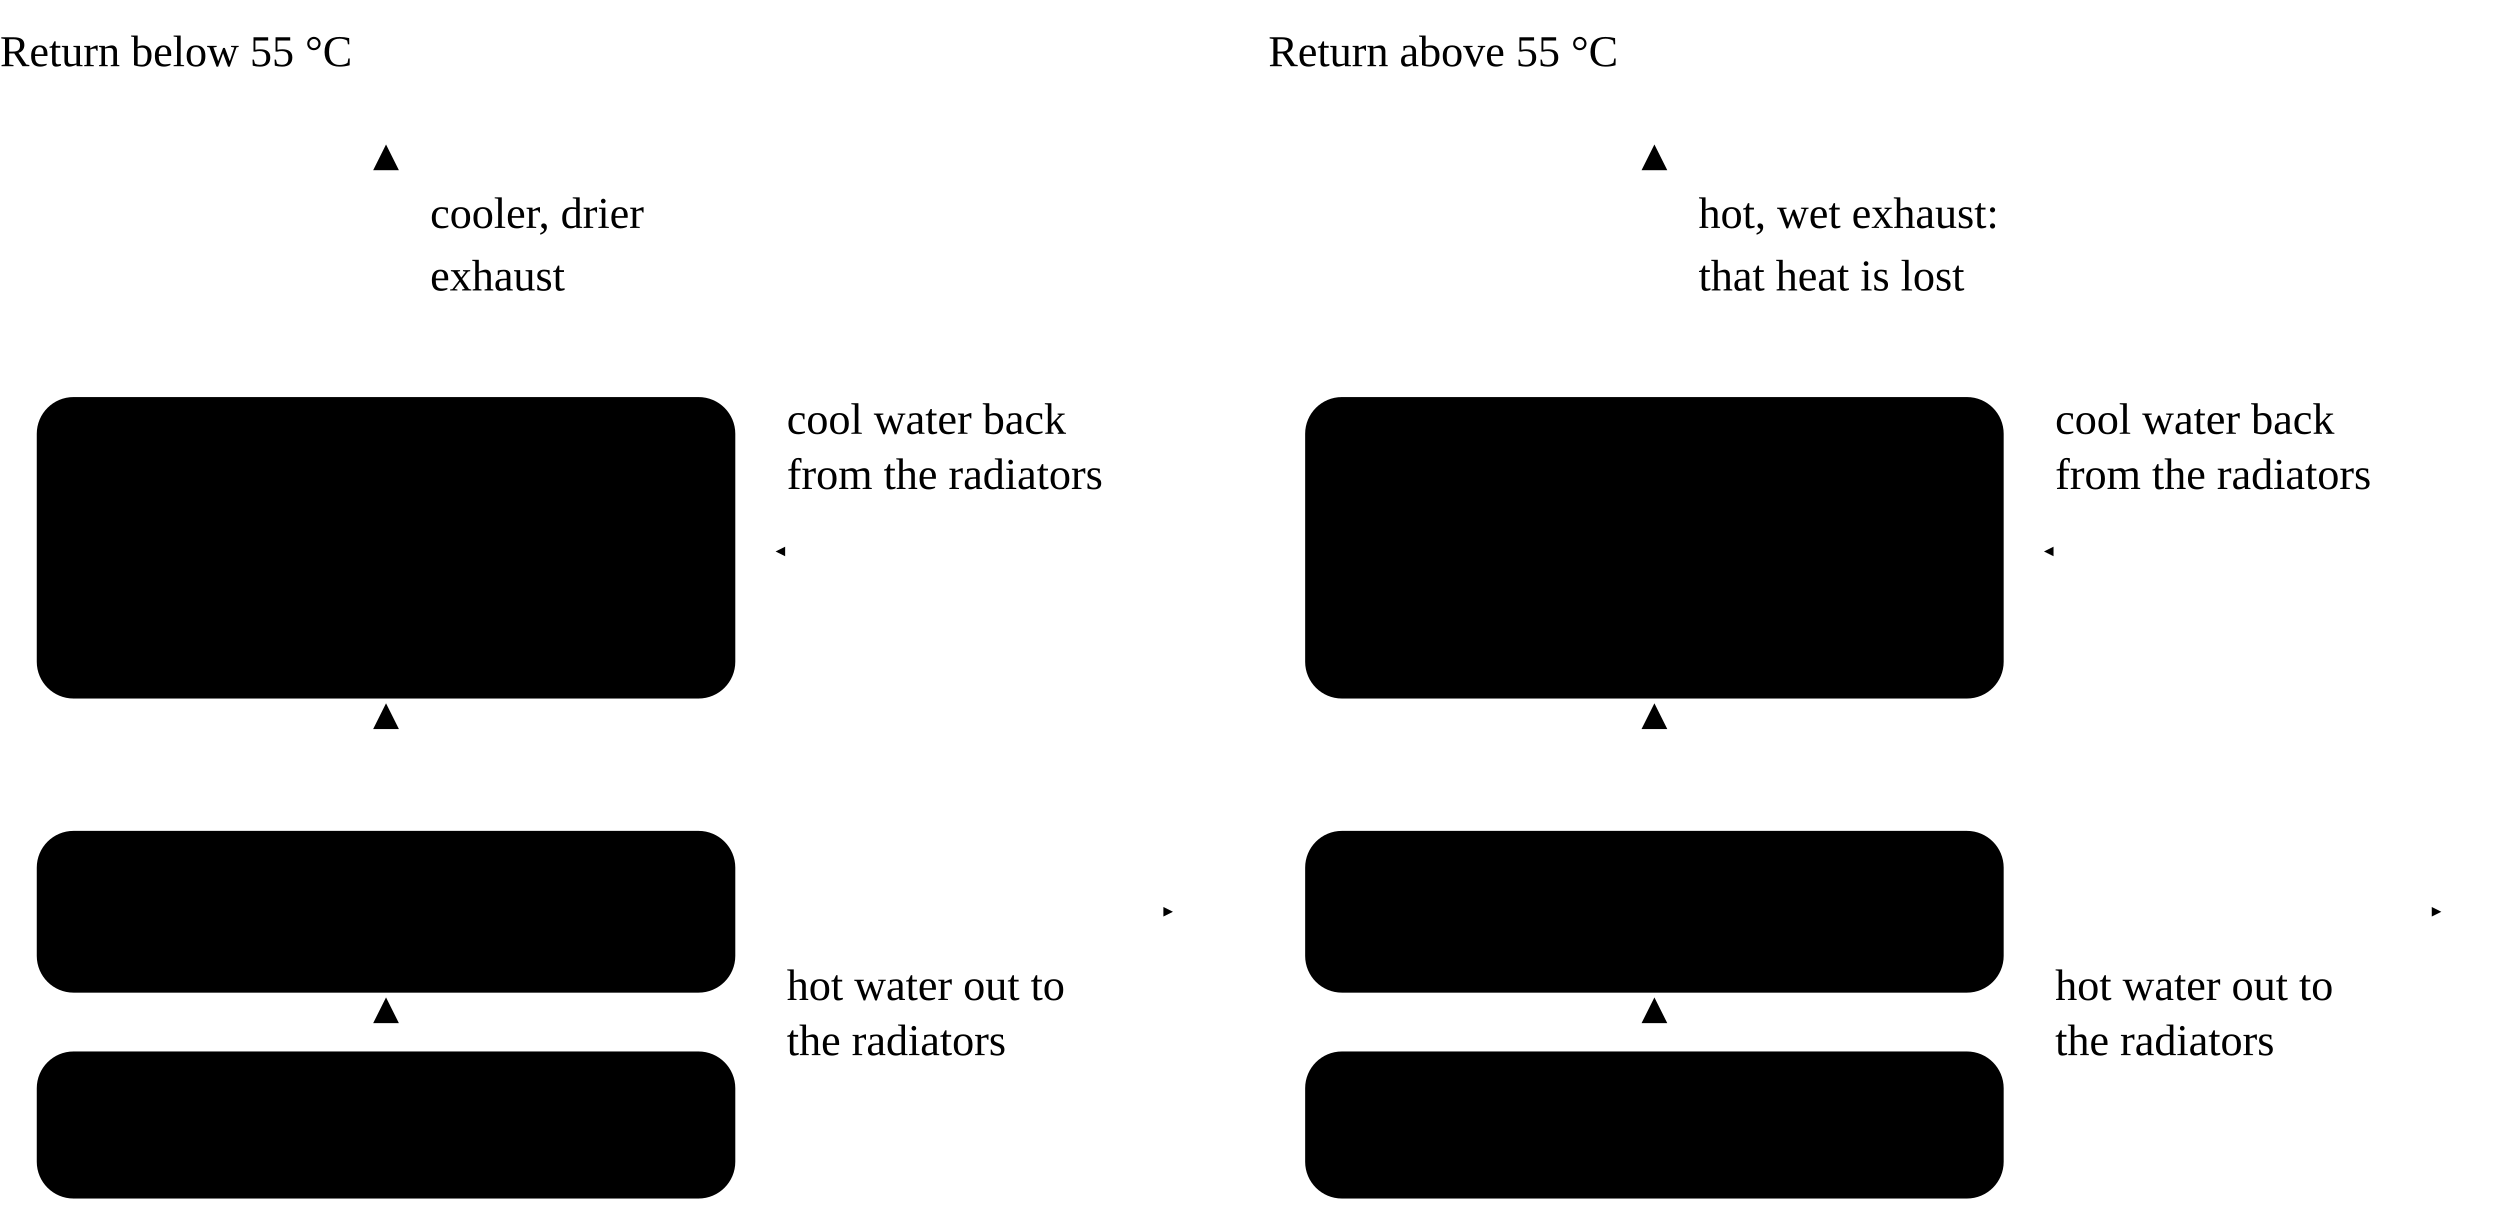
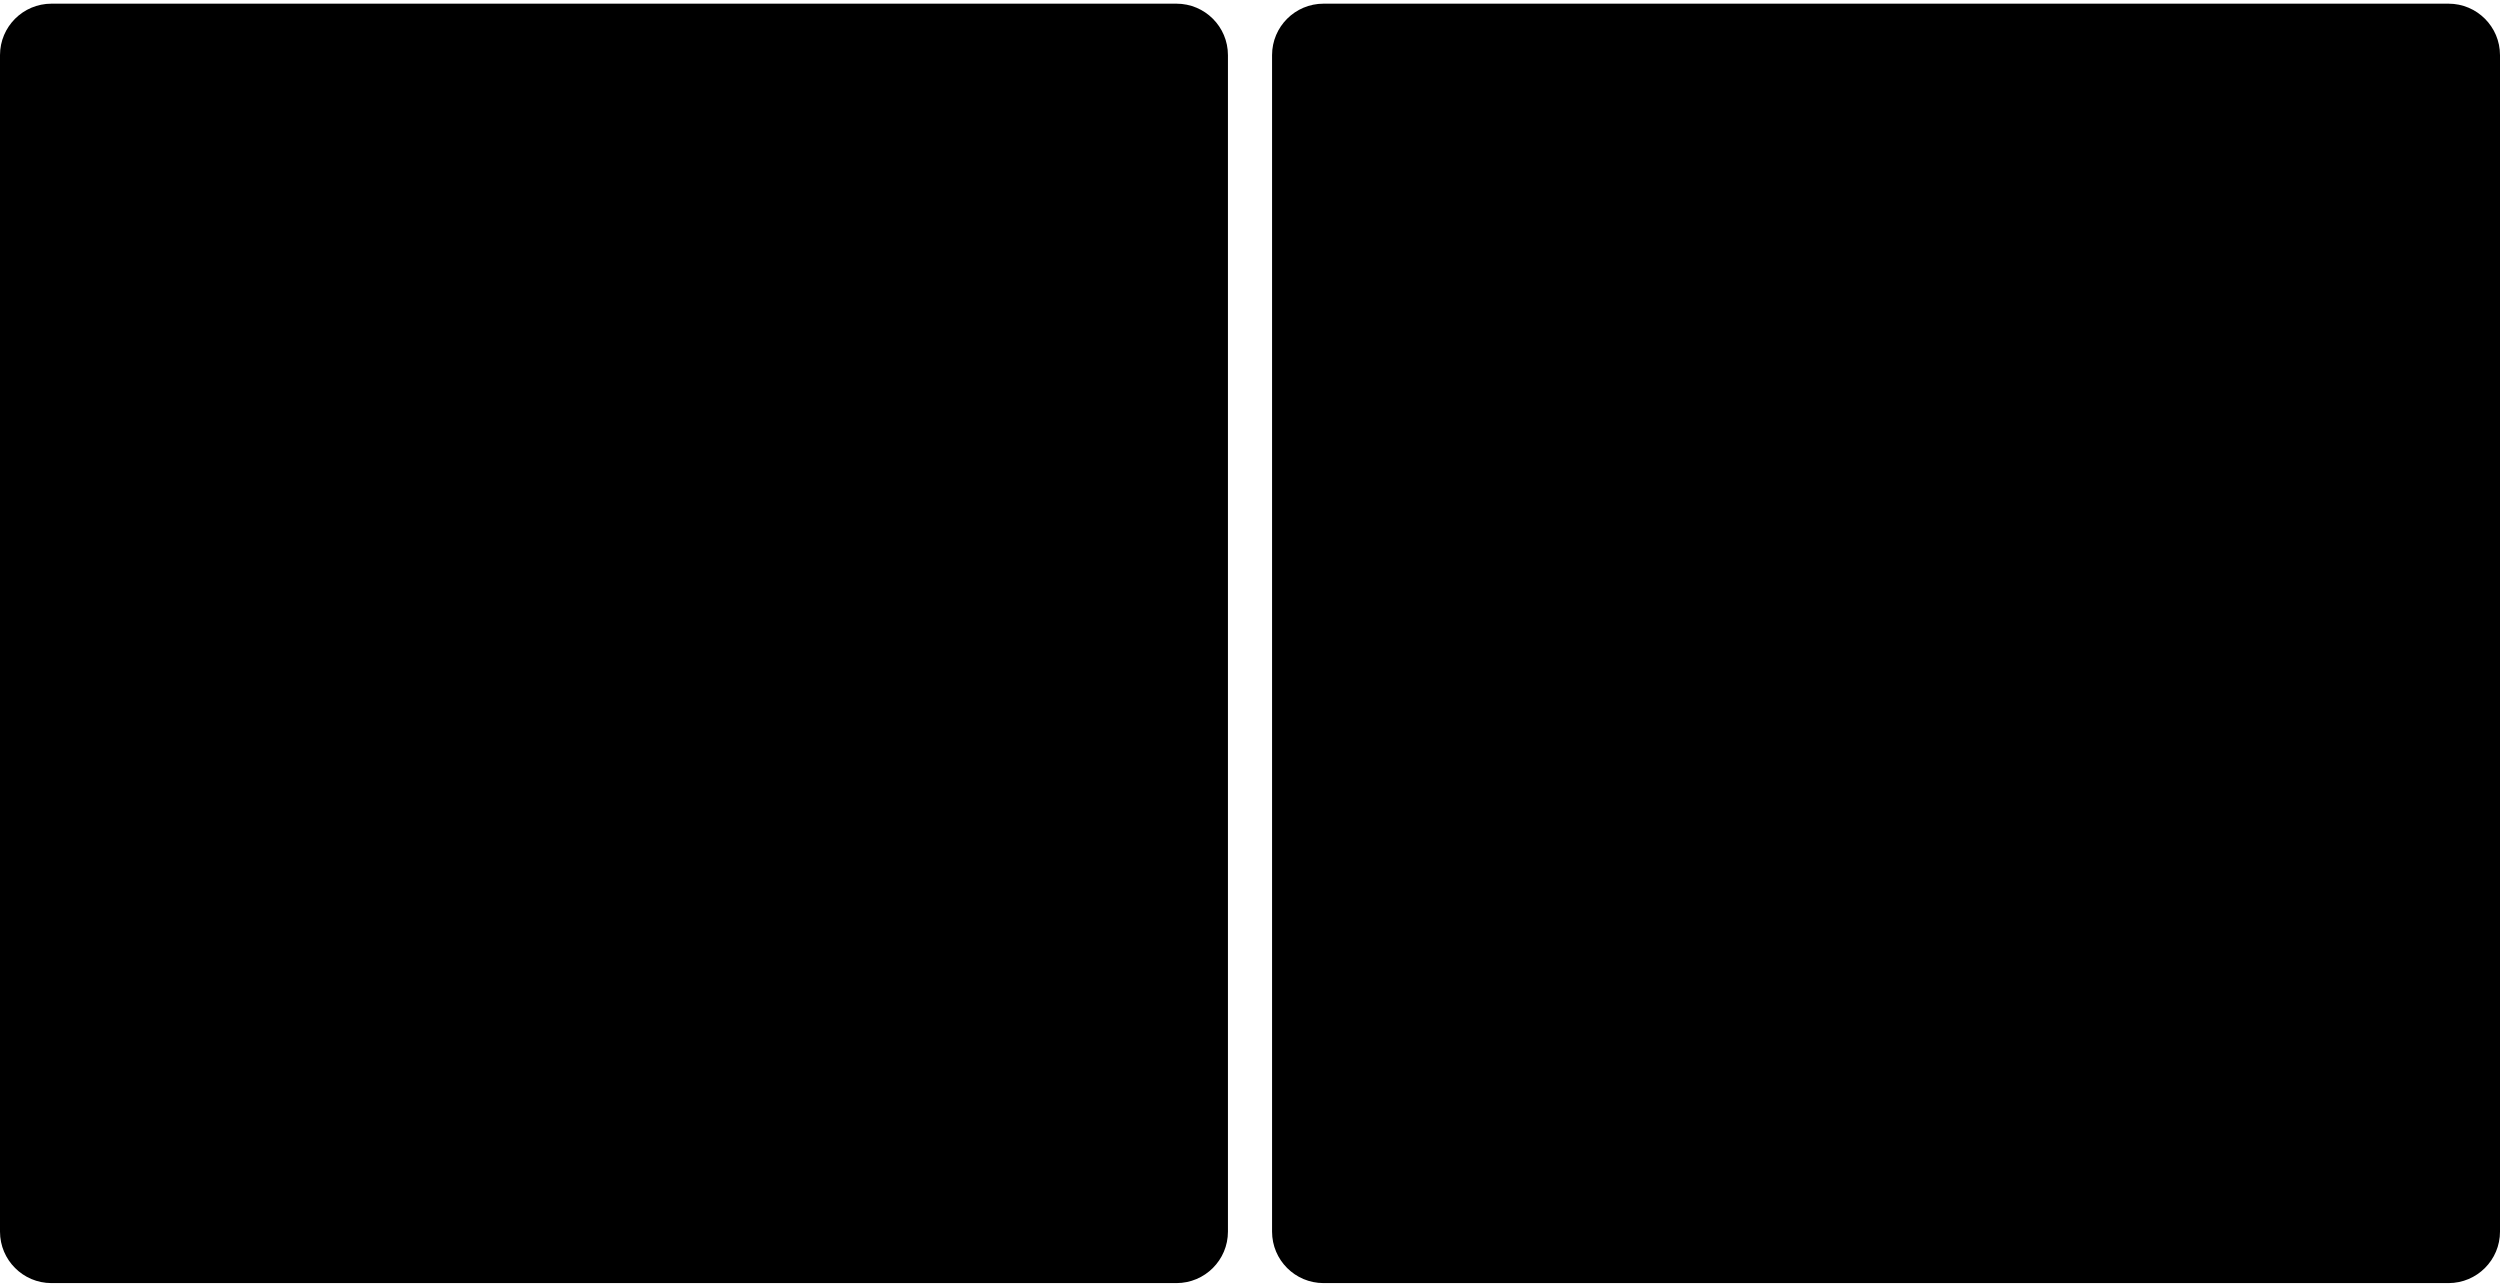
- <svg xmlns="http://www.w3.org/2000/svg" viewBox="0 0 680 330" role="img" aria-labelledby="condensing-t condensing-d">
+ <svg xmlns="http://www.w3.org/2000/svg" viewBox="0 0 680 350" role="img" aria-labelledby="condensing-t condensing-d">
  <defs>
    <marker id="cond-arrow" viewBox="0 0 10 10" refX="9" refY="5" markerWidth="7" markerHeight="7" orient="auto-start-reverse">
      <path d="M0,0 L10,5 L0,10 z" class="arrowhead" />
    </marker>
    <marker id="pipe-cold" viewBox="0 0 10 10" refX="6" refY="5" markerWidth="2.6" markerHeight="2.6" orient="auto">
      <path d="M0,0 L10,5 L0,10 z" class="pipe-head-cold" />
    </marker>
+     <marker id="pipe-warm" viewBox="0 0 10 10" refX="6" refY="5" markerWidth="2.6" markerHeight="2.6" orient="auto">
+       <path d="M0,0 L10,5 L0,10 z" class="pipe-head-warm" />
+     </marker>
    <marker id="pipe-hot" viewBox="0 0 10 10" refX="6" refY="5" markerWidth="2.6" markerHeight="2.6" orient="auto">
      <path d="M0,0 L10,5 L0,10 z" class="pipe-head-hot" />
    </marker>
  </defs>
-   <text x="0.0" y="18.0" text-anchor="start" class="d-title good-text">Return below 55 °C</text>
-   <path d="M105,106 L105,40" class="arrow" marker-end="url(#cond-arrow)" />
-   <text x="117.0" y="62.0" text-anchor="start" class="d-note">cooler, drier</text>
-   <text x="117.0" y="79.0" text-anchor="start" class="d-note">exhaust</text>
-   <rect x="10.0" y="108.0" width="190.0" height="82.0" rx="10" class="box box-accent" />
-   <text x="22.0" y="128.0" text-anchor="start" class="d-title">Condensing exchanger</text>
-   <text x="22.0" y="146.0" text-anchor="start" class="d-note">vapour turns to water:</text>
-   <text x="22.0" y="161.0" text-anchor="start" class="d-note">its heat goes into the</text>
-   <text x="22.0" y="176.0" text-anchor="start" class="d-note">radiator water</text>
-   <path d="M105,224 L105,192" class="arrow" marker-end="url(#cond-arrow)" />
-   <rect x="10.0" y="226.0" width="190.0" height="44.0" rx="10" class="box" />
-   <text x="22.0" y="253.0" text-anchor="start" class="d-title">Main exchanger</text>
-   <path d="M105,304 L105,272" class="arrow" marker-end="url(#cond-arrow)" />
-   <rect x="10.0" y="286.0" width="190.0" height="40.0" rx="10" class="box box-muted" />
-   <text x="22.0" y="311.0" text-anchor="start" class="d-note">Burner: gas + air</text>
-   <path d="M332,150 L212,150" class="pipe pipe-cold" marker-end="url(#pipe-cold)" />
-   <text x="214.0" y="118.0" text-anchor="start" class="d-note cool">cool water back</text>
-   <text x="214.0" y="133.0" text-anchor="start" class="d-note cool">from the radiators</text>
-   <path d="M202,248 L318,248" class="pipe pipe-hot" marker-end="url(#pipe-hot)" />
-   <text x="214.0" y="272.0" text-anchor="start" class="d-note warn">hot water out to</text>
-   <text x="214.0" y="287.0" text-anchor="start" class="d-note warn">the radiators</text>
-   <text x="345.0" y="18.0" text-anchor="start" class="d-title bad-text">Return above 55 °C</text>
-   <path d="M450,106 L450,40" class="arrow" marker-end="url(#cond-arrow)" />
-   <text x="462.0" y="62.0" text-anchor="start" class="d-note warn">hot, wet exhaust:</text>
-   <text x="462.0" y="79.0" text-anchor="start" class="d-note warn">that heat is lost</text>
-   <rect x="355.0" y="108.0" width="190.0" height="82.0" rx="10" class="box" />
-   <text x="367.0" y="128.0" text-anchor="start" class="d-title">Condensing exchanger</text>
-   <text x="367.0" y="146.0" text-anchor="start" class="d-note">too warm to condense:</text>
-   <text x="367.0" y="161.0" text-anchor="start" class="d-note">the vapour passes</text>
-   <text x="367.0" y="176.0" text-anchor="start" class="d-note">straight through</text>
-   <path d="M450,224 L450,192" class="arrow" marker-end="url(#cond-arrow)" />
-   <rect x="355.0" y="226.0" width="190.0" height="44.0" rx="10" class="box" />
-   <text x="367.0" y="253.0" text-anchor="start" class="d-title">Main exchanger</text>
-   <path d="M450,304 L450,272" class="arrow" marker-end="url(#cond-arrow)" />
-   <rect x="355.0" y="286.0" width="190.0" height="40.0" rx="10" class="box box-muted" />
-   <text x="367.0" y="311.0" text-anchor="start" class="d-note">Burner: gas + air</text>
-   <path d="M677,150 L557,150" class="pipe pipe-cold" marker-end="url(#pipe-cold)" />
-   <text x="559.0" y="118.0" text-anchor="start" class="d-note cool">cool water back</text>
-   <text x="559.0" y="133.0" text-anchor="start" class="d-note cool">from the radiators</text>
-   <path d="M547,248 L663,248" class="pipe pipe-hot" marker-end="url(#pipe-hot)" />
-   <text x="559.0" y="272.0" text-anchor="start" class="d-note warn">hot water out to</text>
-   <text x="559.0" y="287.0" text-anchor="start" class="d-note warn">the radiators</text>
+   <rect x="0.0" y="1.0" width="334.0" height="348.0" rx="14" class="panel" />
+   <text x="10.0" y="28.0" text-anchor="start" class="d-title good-text">Return below 55 °C</text>
+   <path d="M103,114 L103,48" class="arrow" marker-end="url(#cond-arrow)" />
+   <text x="115.0" y="70.0" text-anchor="start" class="d-note">cooler, drier</text>
+   <text x="115.0" y="87.0" text-anchor="start" class="d-note">exhaust</text>
+   <rect x="10.0" y="116.0" width="186.0" height="82.0" rx="10" class="box box-accent" />
+   <text x="22.0" y="136.0" text-anchor="start" class="d-title">Condensing exchanger</text>
+   <text x="22.0" y="154.0" text-anchor="start" class="d-note">vapour turns to water:</text>
+   <text x="22.0" y="169.0" text-anchor="start" class="d-note">its heat goes into the</text>
+   <text x="22.0" y="184.0" text-anchor="start" class="d-note">radiator water</text>
+   <path d="M103,232 L103,200" class="arrow" marker-end="url(#cond-arrow)" />
+   <rect x="10.0" y="234.0" width="186.0" height="44.0" rx="10" class="box" />
+   <text x="22.0" y="261.0" text-anchor="start" class="d-title">Main exchanger</text>
+   <path d="M103,294 L103,280" class="arrow" marker-end="url(#cond-arrow)" />
+   <rect x="10.0" y="296.0" width="186.0" height="40.0" rx="10" class="box box-muted" />
+   <text x="22.0" y="321.0" text-anchor="start" class="d-note">Burner: gas + air</text>
+   <path d="M322,158 L207,158" class="pipe pipe-cold" marker-end="url(#pipe-cold)" />
+   <text x="208.0" y="126.0" text-anchor="start" class="d-note cool">cool water back</text>
+   <text x="208.0" y="141.0" text-anchor="start" class="d-note cool">from the radiators</text>
+   <path d="M198,256 L310,256" class="pipe pipe-hot" marker-end="url(#pipe-hot)" />
+   <text x="208.0" y="280.0" text-anchor="start" class="d-note warn">hot water out to</text>
+   <text x="208.0" y="295.0" text-anchor="start" class="d-note warn">the radiators</text>
+   <rect x="346.0" y="1.0" width="334.0" height="348.0" rx="14" class="panel" />
+   <text x="356.0" y="28.0" text-anchor="start" class="d-title bad-text">Return above 55 °C</text>
+   <path d="M449,114 L449,48" class="arrow" marker-end="url(#cond-arrow)" />
+   <text x="461.0" y="70.0" text-anchor="start" class="d-note warn">hot, wet exhaust:</text>
+   <text x="461.0" y="87.0" text-anchor="start" class="d-note warn">that heat is lost</text>
+   <rect x="356.0" y="116.0" width="186.0" height="82.0" rx="10" class="box" />
+   <text x="368.0" y="136.0" text-anchor="start" class="d-title">Condensing exchanger</text>
+   <text x="368.0" y="154.0" text-anchor="start" class="d-note">too warm to condense:</text>
+   <text x="368.0" y="169.0" text-anchor="start" class="d-note">the vapour passes</text>
+   <text x="368.0" y="184.0" text-anchor="start" class="d-note">straight through</text>
+   <path d="M449,232 L449,200" class="arrow" marker-end="url(#cond-arrow)" />
+   <rect x="356.0" y="234.0" width="186.0" height="44.0" rx="10" class="box" />
+   <text x="368.0" y="261.0" text-anchor="start" class="d-title">Main exchanger</text>
+   <path d="M449,294 L449,280" class="arrow" marker-end="url(#cond-arrow)" />
+   <rect x="356.0" y="296.0" width="186.0" height="40.0" rx="10" class="box box-muted" />
+   <text x="368.0" y="321.0" text-anchor="start" class="d-note">Burner: gas + air</text>
+   <path d="M668,158 L553,158" class="pipe pipe-warm" marker-end="url(#pipe-warm)" />
+   <text x="554.0" y="126.0" text-anchor="start" class="d-note warm">warm water back</text>
+   <text x="554.0" y="141.0" text-anchor="start" class="d-note warm">from the radiators</text>
+   <path d="M544,256 L656,256" class="pipe pipe-hot" marker-end="url(#pipe-hot)" />
+   <text x="554.0" y="280.0" text-anchor="start" class="d-note warn">hot water out to</text>
+   <text x="554.0" y="295.0" text-anchor="start" class="d-note warn">the radiators</text>
</svg>
